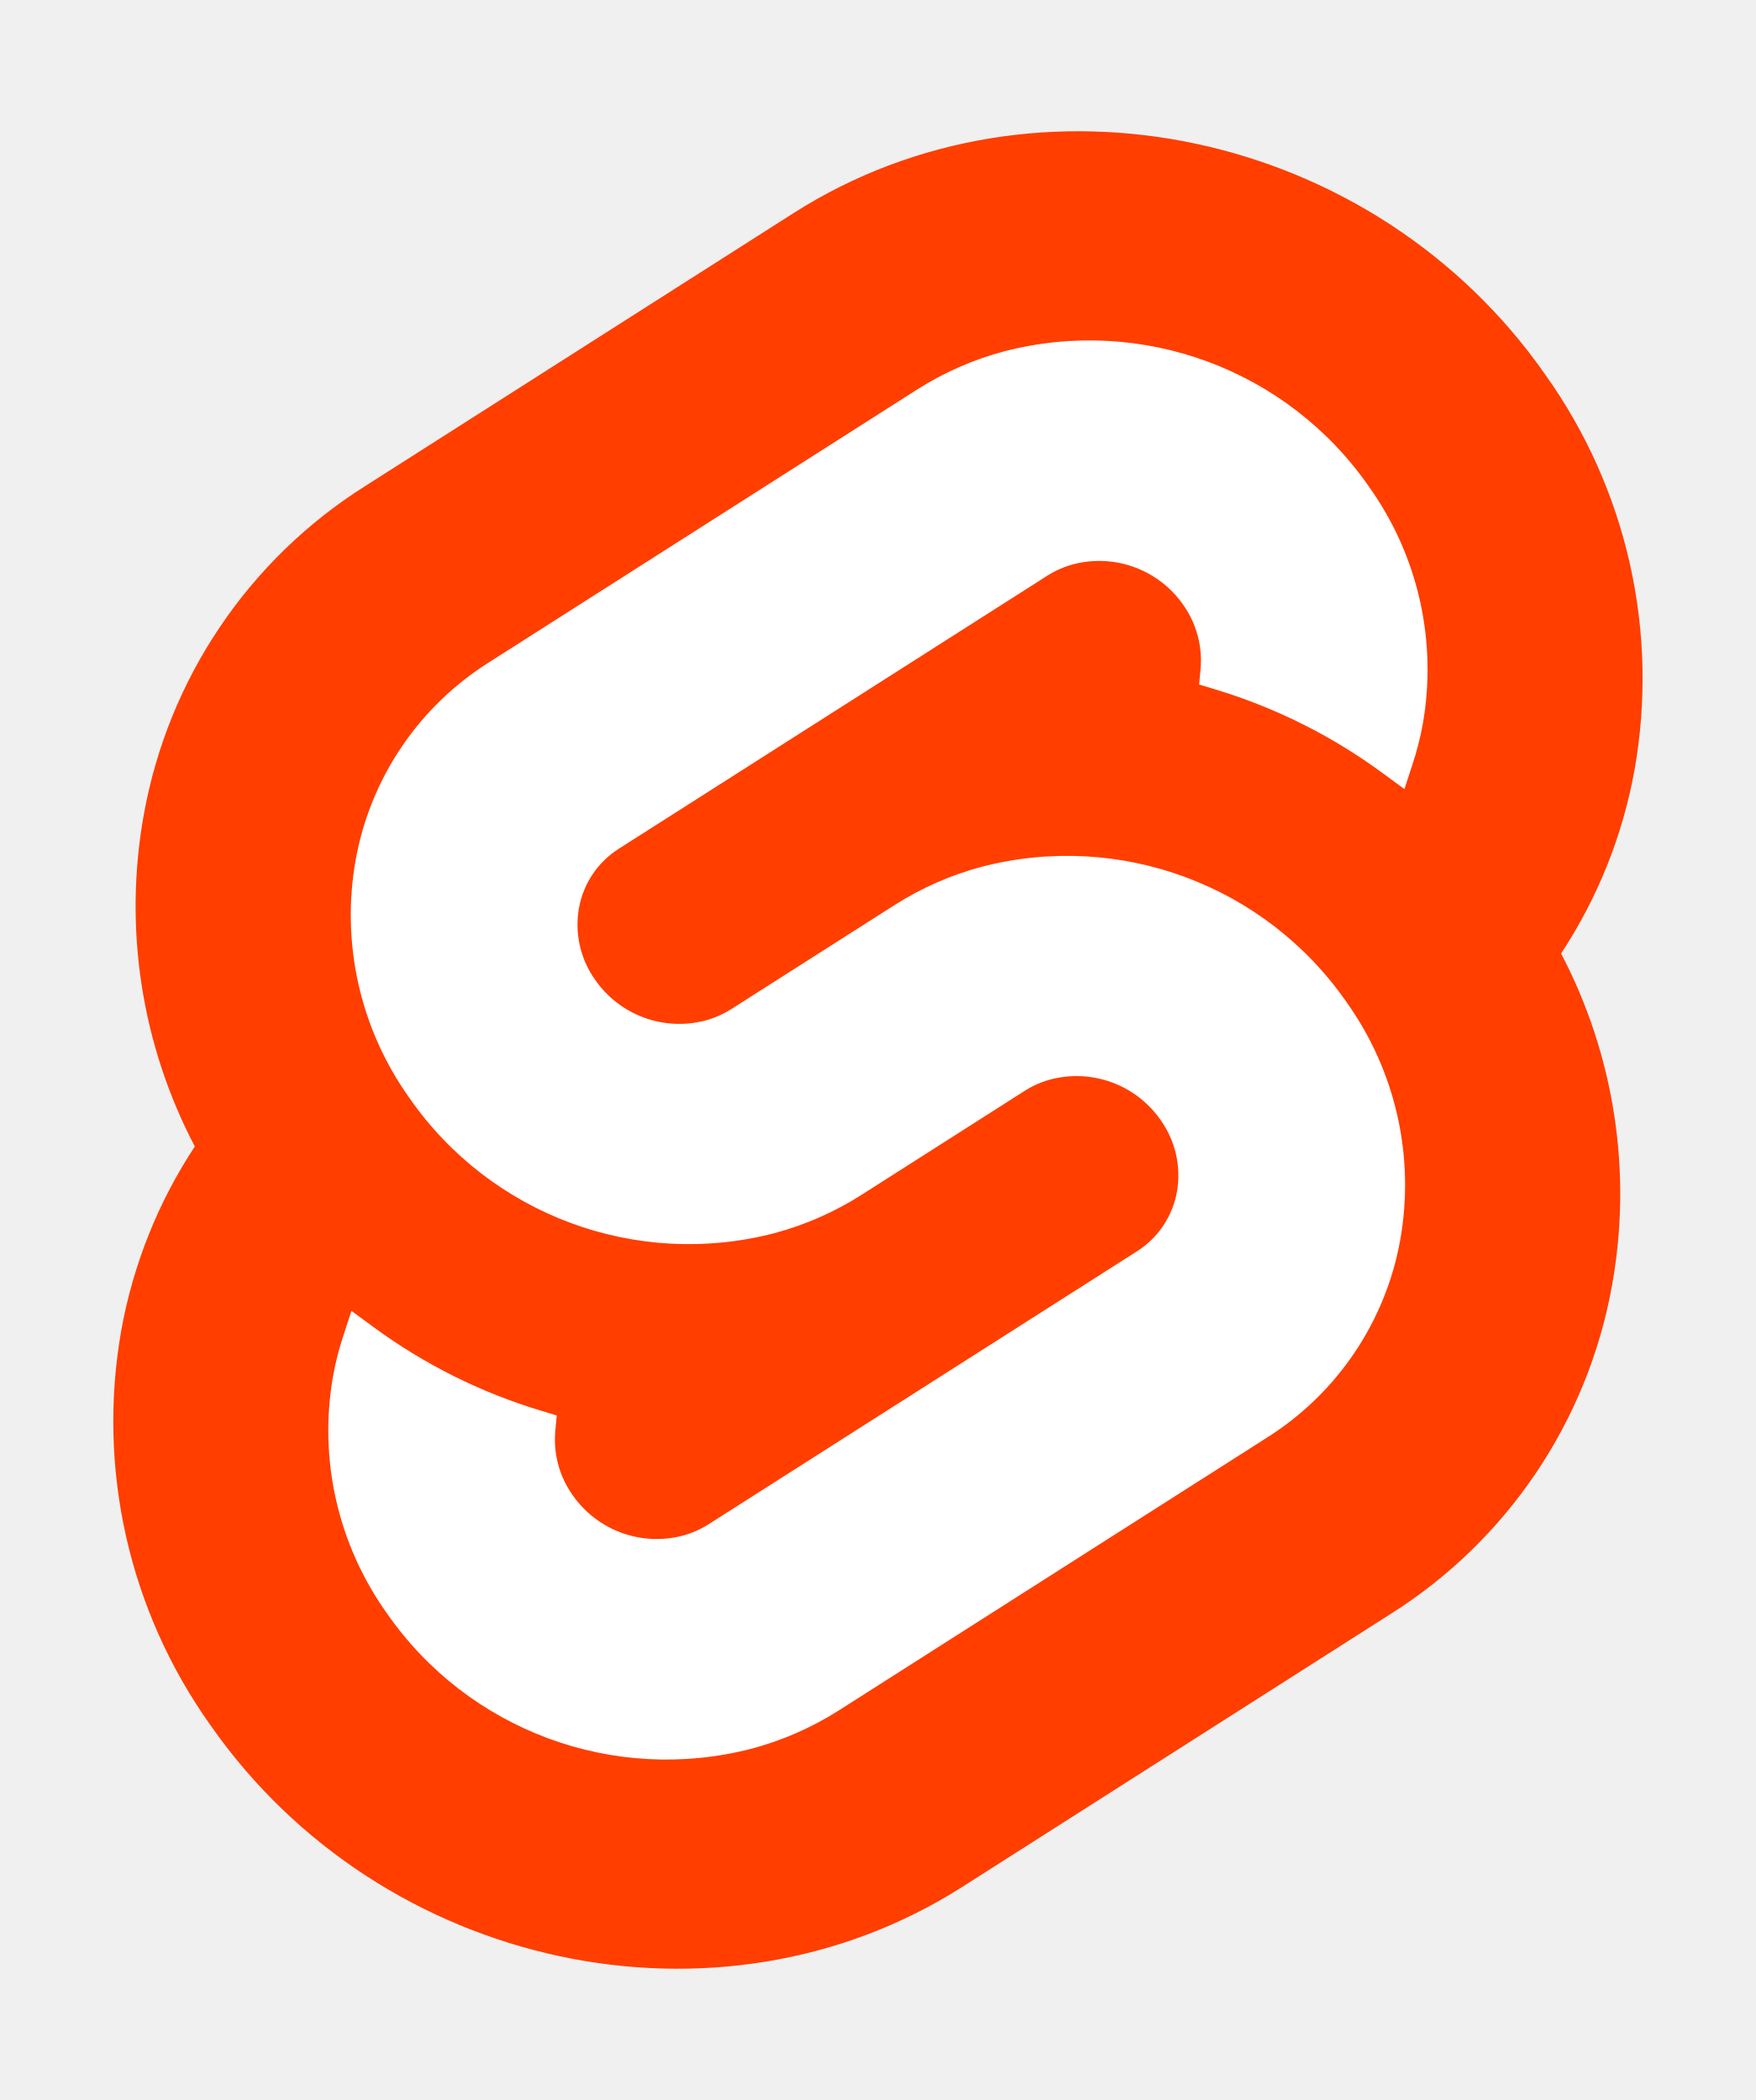
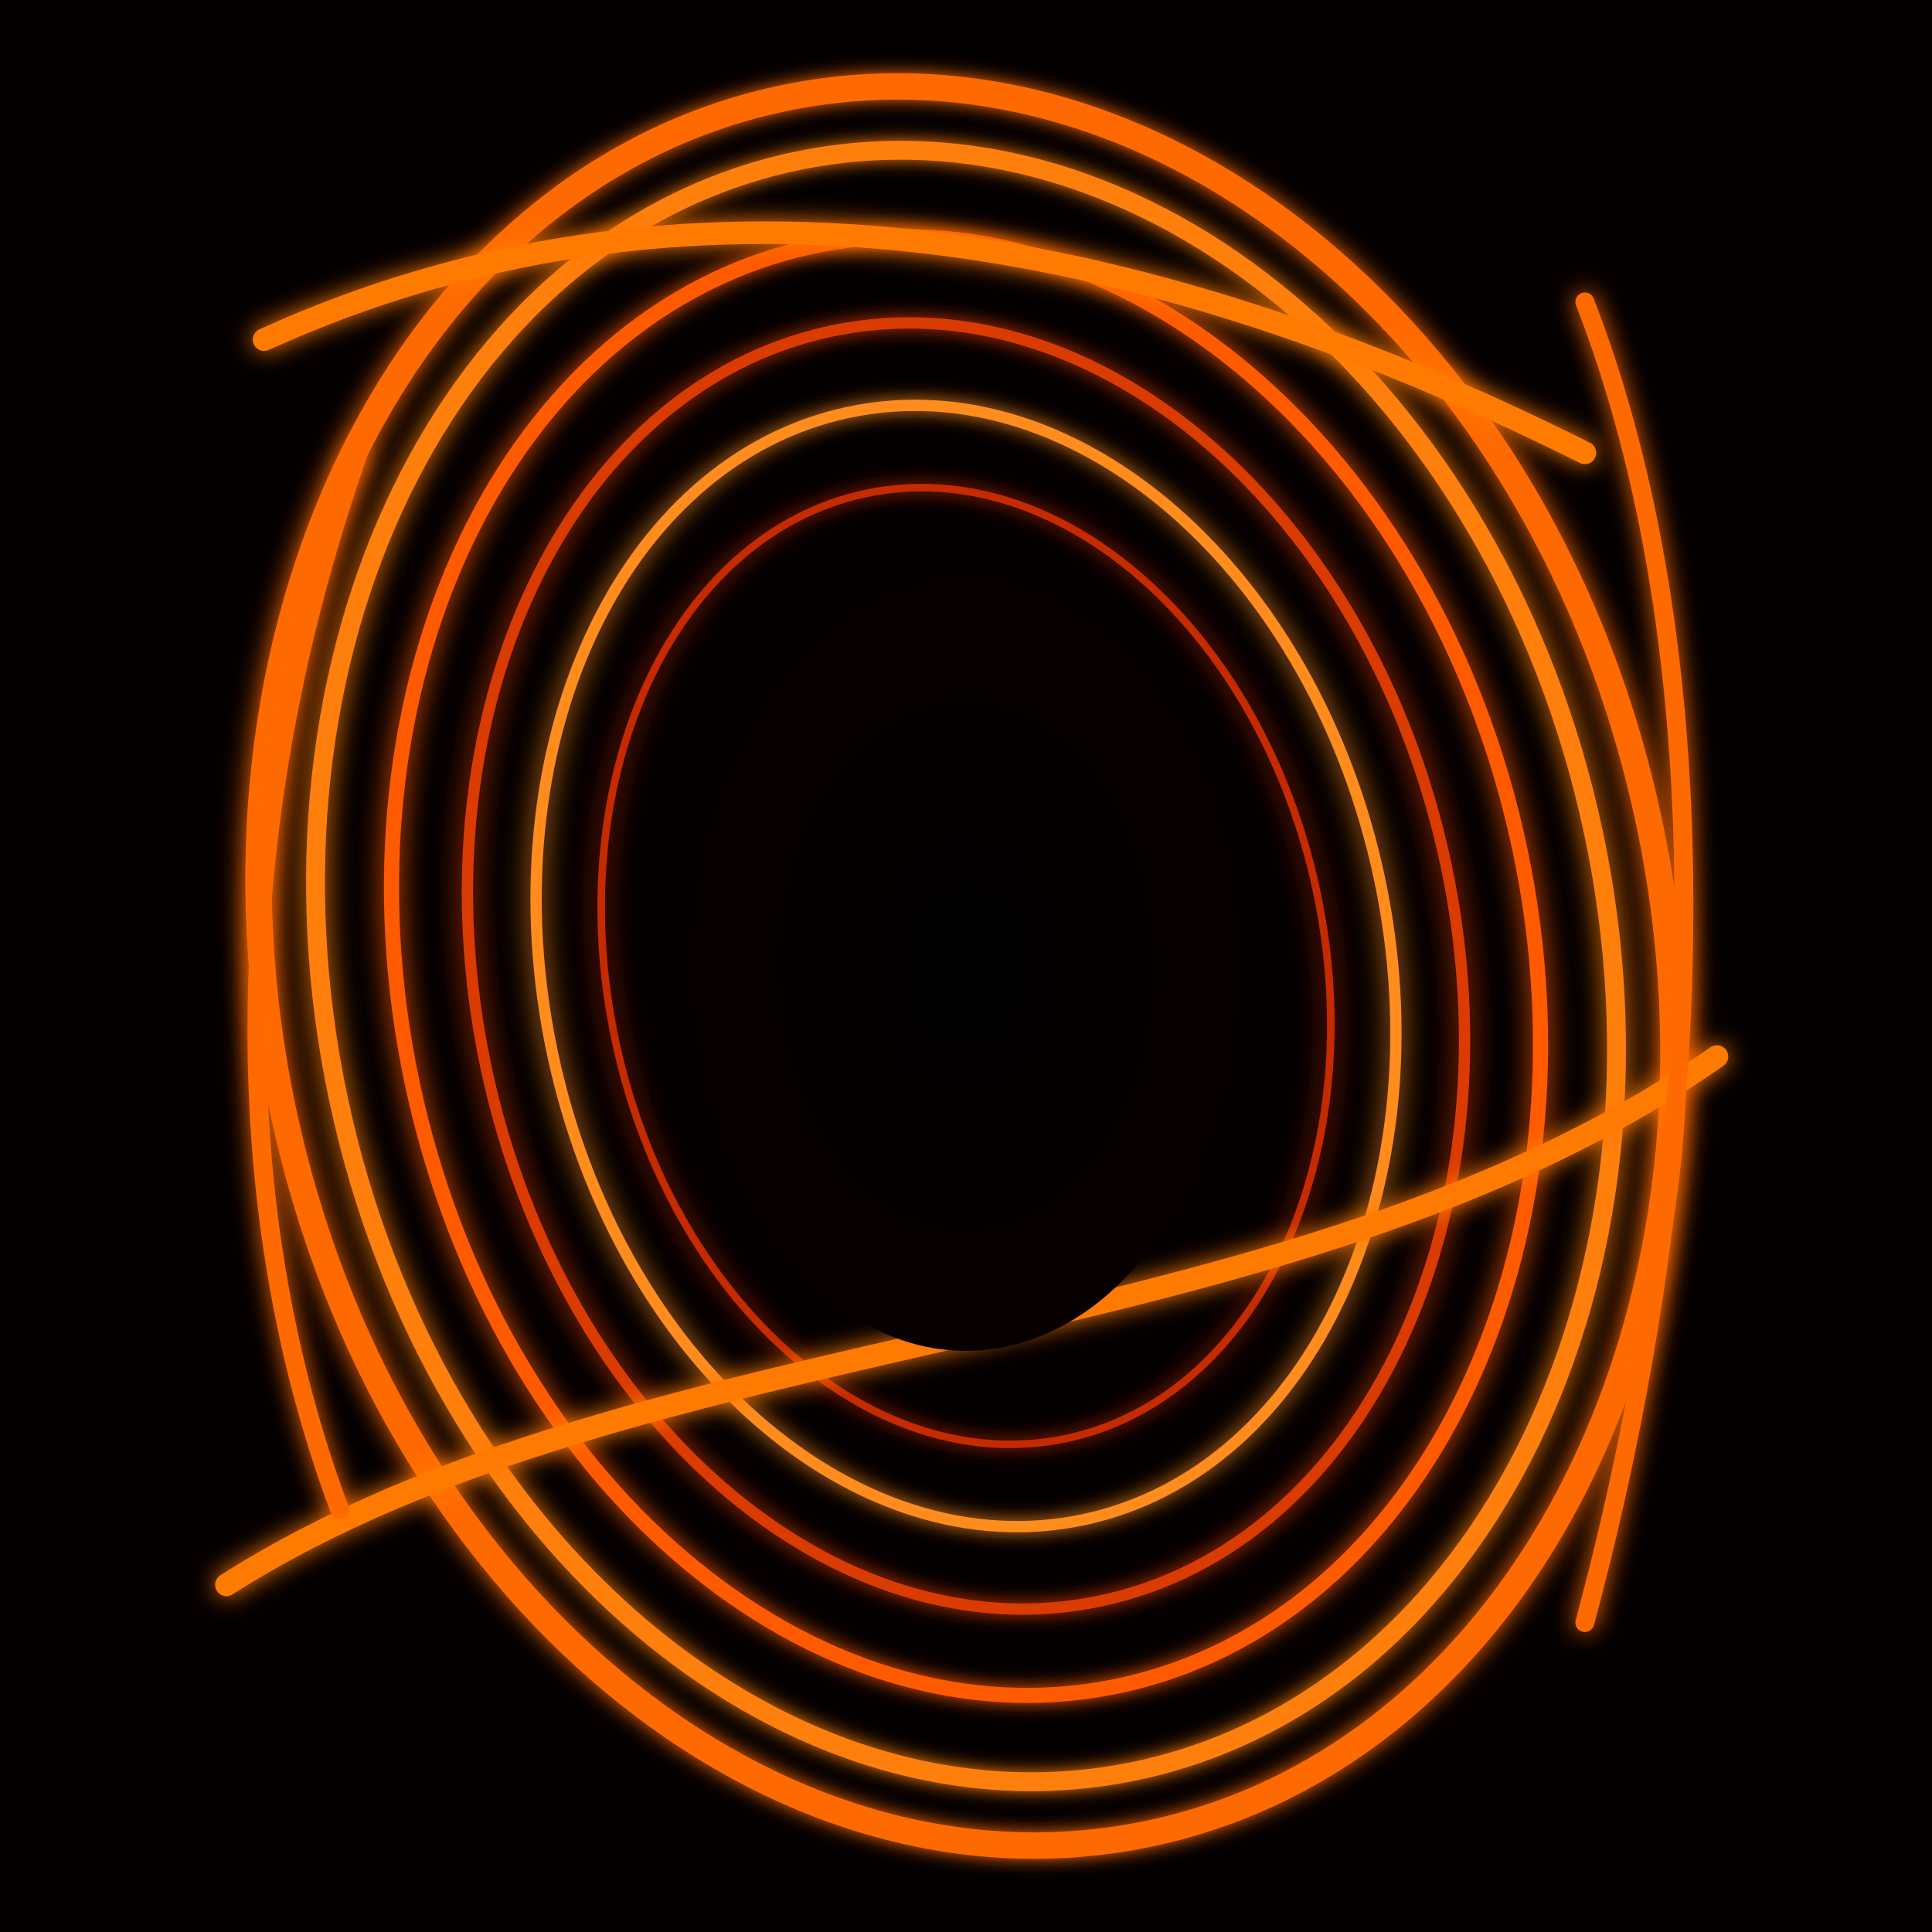
- <svg xmlns="http://www.w3.org/2000/svg" width="107" height="128" viewBox="0 0 107 128">
-   <path d="M94.157 22.819c-10.4-14.885-30.94-19.297-45.792-9.835L22.282 29.608A29.92 29.92 0 0 0 8.764 49.65a31.5 31.5 0 0 0 3.108 20.231 30 30 0 0 0-4.477 11.183 31.9 31.9 0 0 0 5.448 24.116c10.402 14.887 30.942 19.297 45.791 9.835l26.083-16.624A29.92 29.92 0 0 0 98.235 78.35a31.53 31.53 0 0 0-3.105-20.232 30 30 0 0 0 4.474-11.182 31.88 31.88 0 0 0-5.447-24.116" style="fill:#ff3e00" />
-   <path d="M45.817 106.582a20.72 20.72 0 0 1-22.237-8.243 19.17 19.17 0 0 1-3.277-14.503 18 18 0 0 1 .624-2.435l.49-1.498 1.337.981a33.6 33.6 0 0 0 10.203 5.098l.97.294-.09.968a5.85 5.85 0 0 0 1.052 3.878 6.24 6.24 0 0 0 6.695 2.485 5.8 5.8 0 0 0 1.603-.704L69.27 76.28a5.43 5.43 0 0 0 2.45-3.631 5.8 5.8 0 0 0-.987-4.371 6.24 6.24 0 0 0-6.698-2.487 5.7 5.7 0 0 0-1.6.704l-9.953 6.345a19 19 0 0 1-5.296 2.326 20.72 20.72 0 0 1-22.237-8.243 19.17 19.17 0 0 1-3.277-14.502 17.99 17.99 0 0 1 8.13-12.052l26.081-16.623a19 19 0 0 1 5.3-2.329 20.72 20.72 0 0 1 22.237 8.243 19.17 19.17 0 0 1 3.277 14.503 18 18 0 0 1-.624 2.435l-.49 1.498-1.337-.98a33.6 33.6 0 0 0-10.203-5.1l-.97-.294.09-.968a5.86 5.86 0 0 0-1.052-3.878 6.24 6.24 0 0 0-6.696-2.485 5.8 5.8 0 0 0-1.602.704L37.73 51.72a5.42 5.42 0 0 0-2.449 3.63 5.79 5.79 0 0 0 .986 4.372 6.24 6.24 0 0 0 6.698 2.486 5.8 5.8 0 0 0 1.602-.704l9.952-6.342a19 19 0 0 1 5.295-2.328 20.72 20.72 0 0 1 22.237 8.242 19.17 19.17 0 0 1 3.277 14.503 18 18 0 0 1-8.13 12.053l-26.081 16.622a19 19 0 0 1-5.3 2.328" style="fill:#fff" />
+ <svg xmlns="http://www.w3.org/2000/svg" viewBox="0 0 512 512">
+   <defs>
+     <radialGradient id="core" cx="50%" cy="50%">
+       <stop offset="0%" stop-color="#000000" />
+       <stop offset="100%" stop-color="#080000" />
+     </radialGradient>
+     <filter id="glow">
+       <feGaussianBlur stdDeviation="3" result="b" />
+       <feMerge>
+         <feMergeNode in="b" />
+         <feMergeNode in="SourceGraphic" />
+       </feMerge>
+     </filter>
+   </defs>
+   <rect width="512" height="512" fill="#050000" />
+   <g transform="translate(256,256) rotate(-12)" fill="none" filter="url(#glow)">
+     <ellipse rx="185" ry="235" stroke="#ff6a00" stroke-width="7" />
+     <ellipse rx="170" ry="218" stroke="#ff7f11" stroke-width="5" />
+     <ellipse rx="150" ry="195" stroke="#ff5a00" stroke-width="4" />
+     <ellipse rx="130" ry="172" stroke="#d93b00" stroke-width="3" />
+     <ellipse rx="112" ry="150" stroke="#ff8c1a" stroke-width="3" />
+     <ellipse rx="95" ry="128" stroke="#c62c00" stroke-width="2" />
+   </g>
+   <g stroke-linecap="round" fill="none" filter="url(#glow)">
+     <path d="M70 90 C180 40, 300 60, 420 120" stroke="#ff7a00" stroke-width="6" />
+     <path d="M60 420 C170 350, 340 360, 455 280" stroke="#ff7a00" stroke-width="6" />
+     <path d="M420 80 C455 170, 455 300, 420 430" stroke="#ff6a00" stroke-width="5" />
+     <path d="M95 120 C60 220, 60 320, 90 400" stroke="#ff6a00" stroke-width="5" />
+   </g>
+   <ellipse cx="256" cy="256" rx="72" ry="102" fill="url(#core)" />
</svg>
